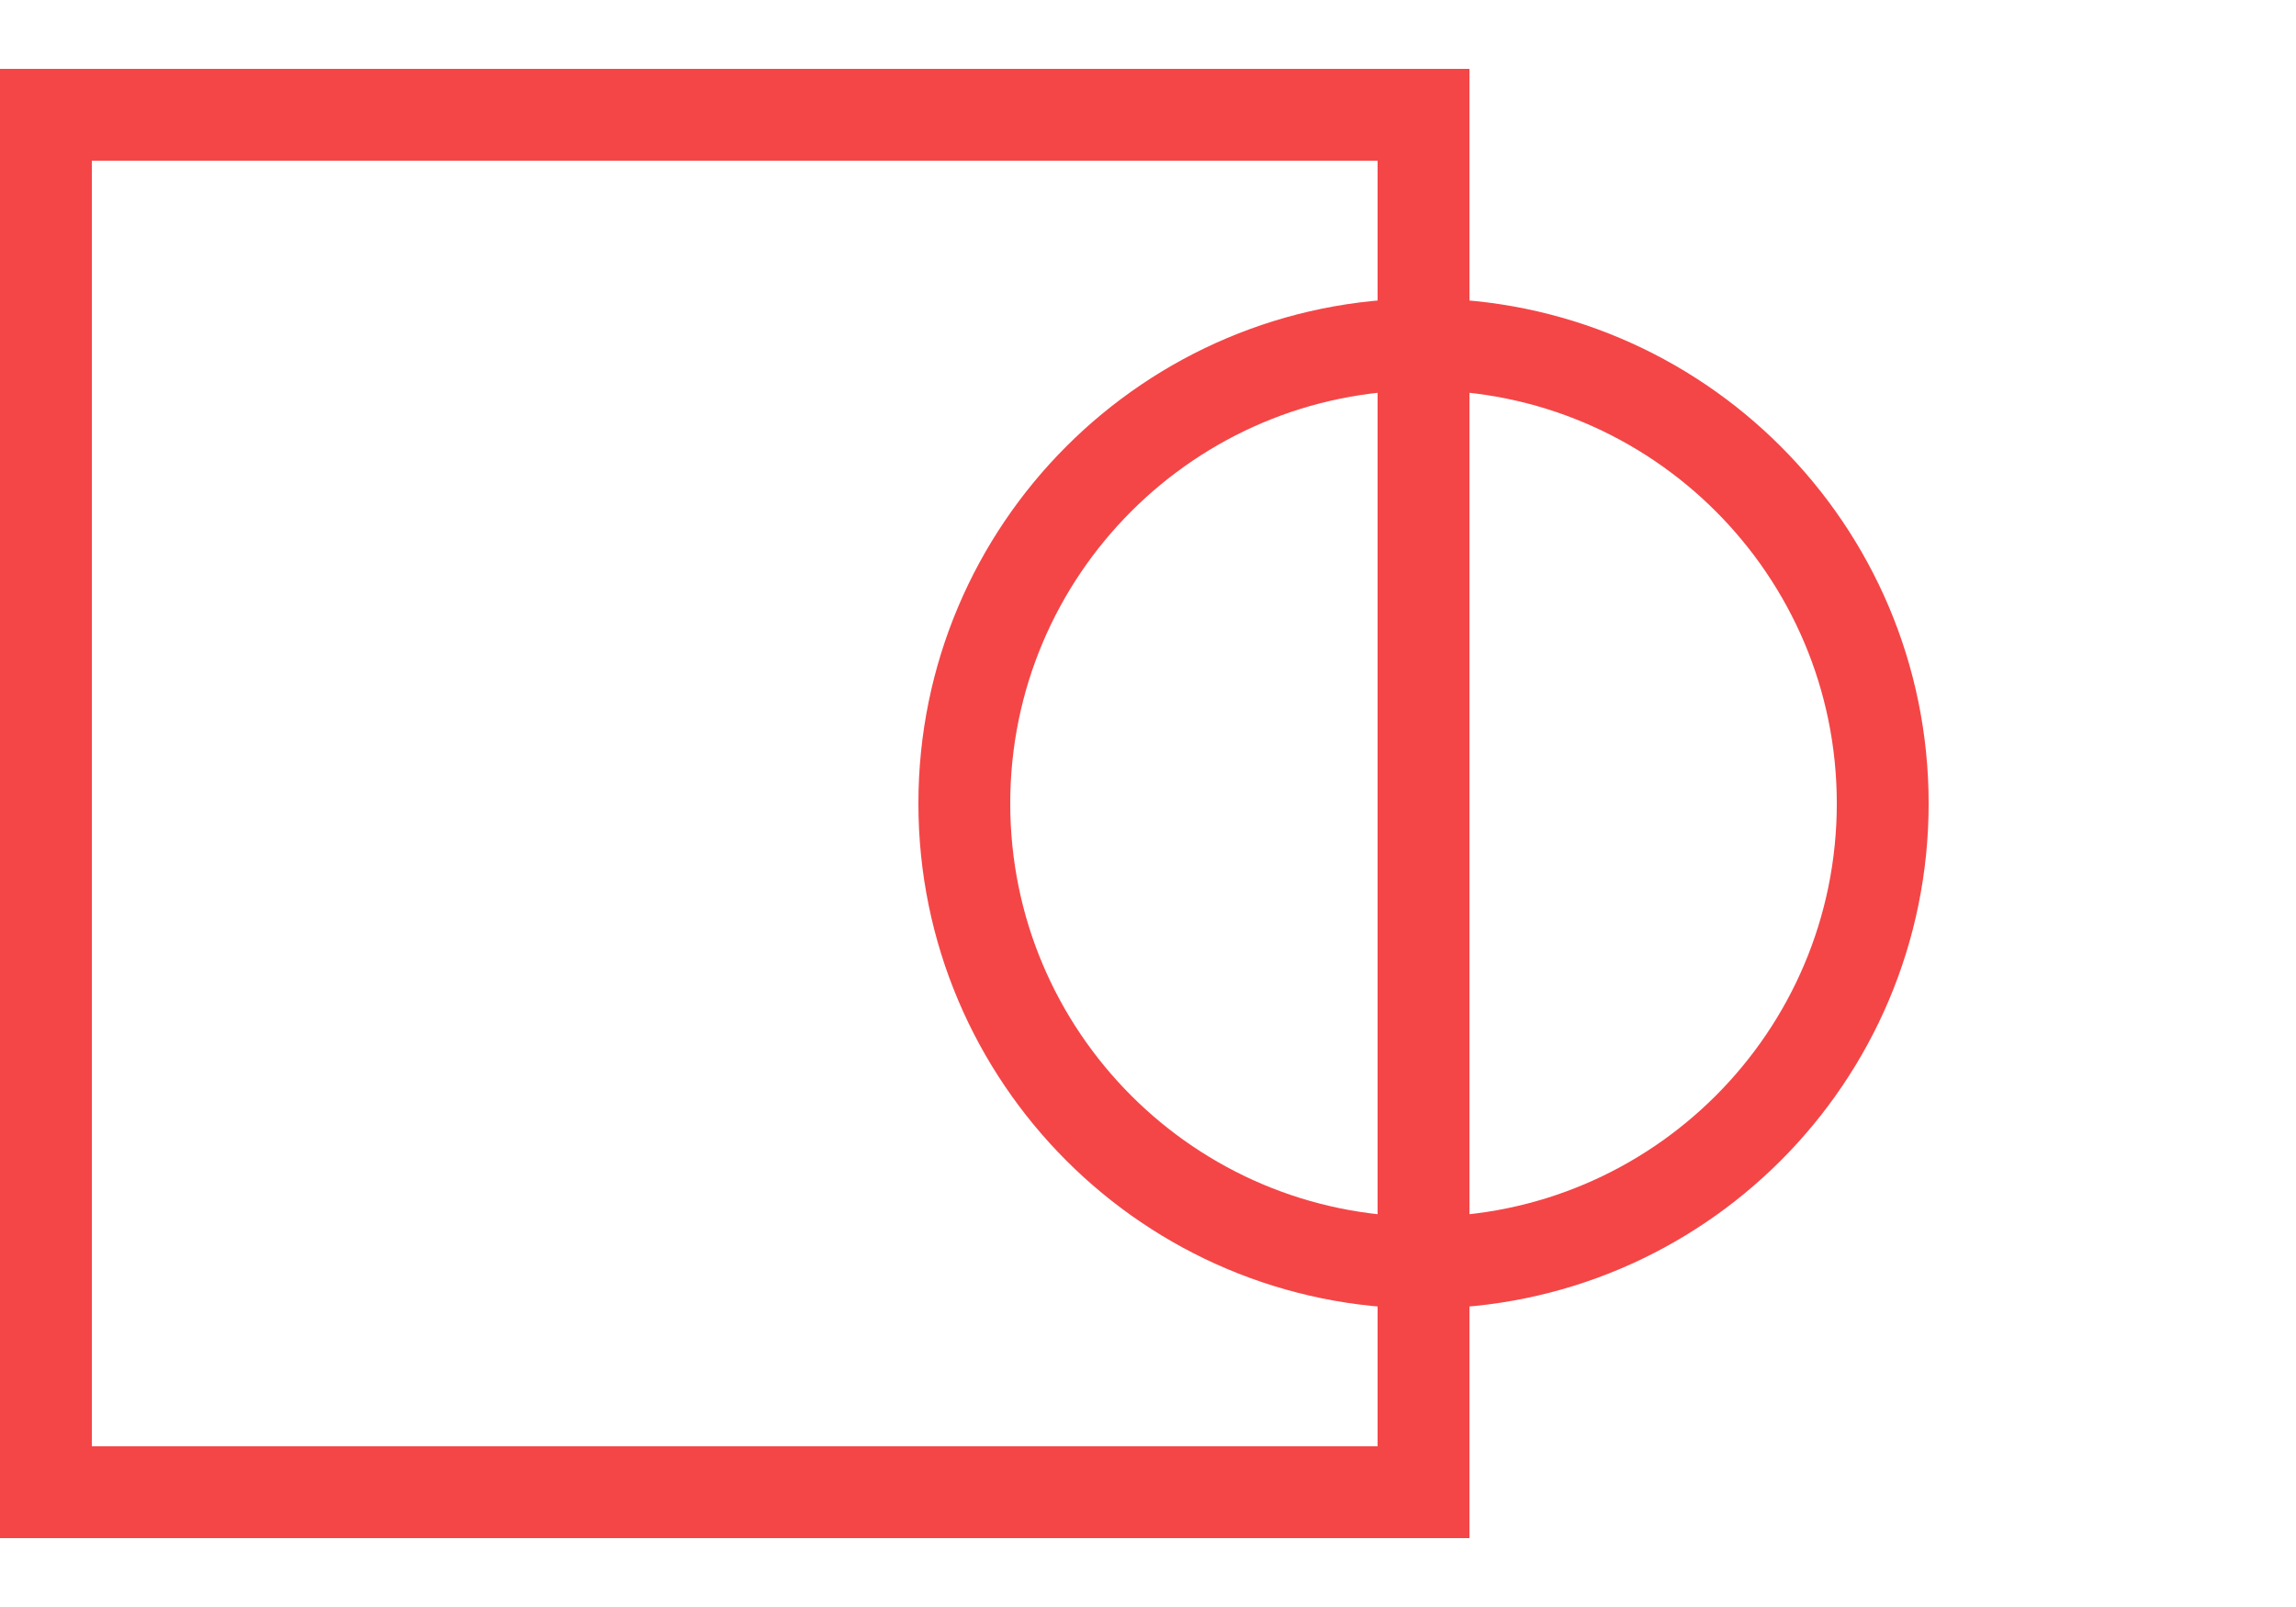
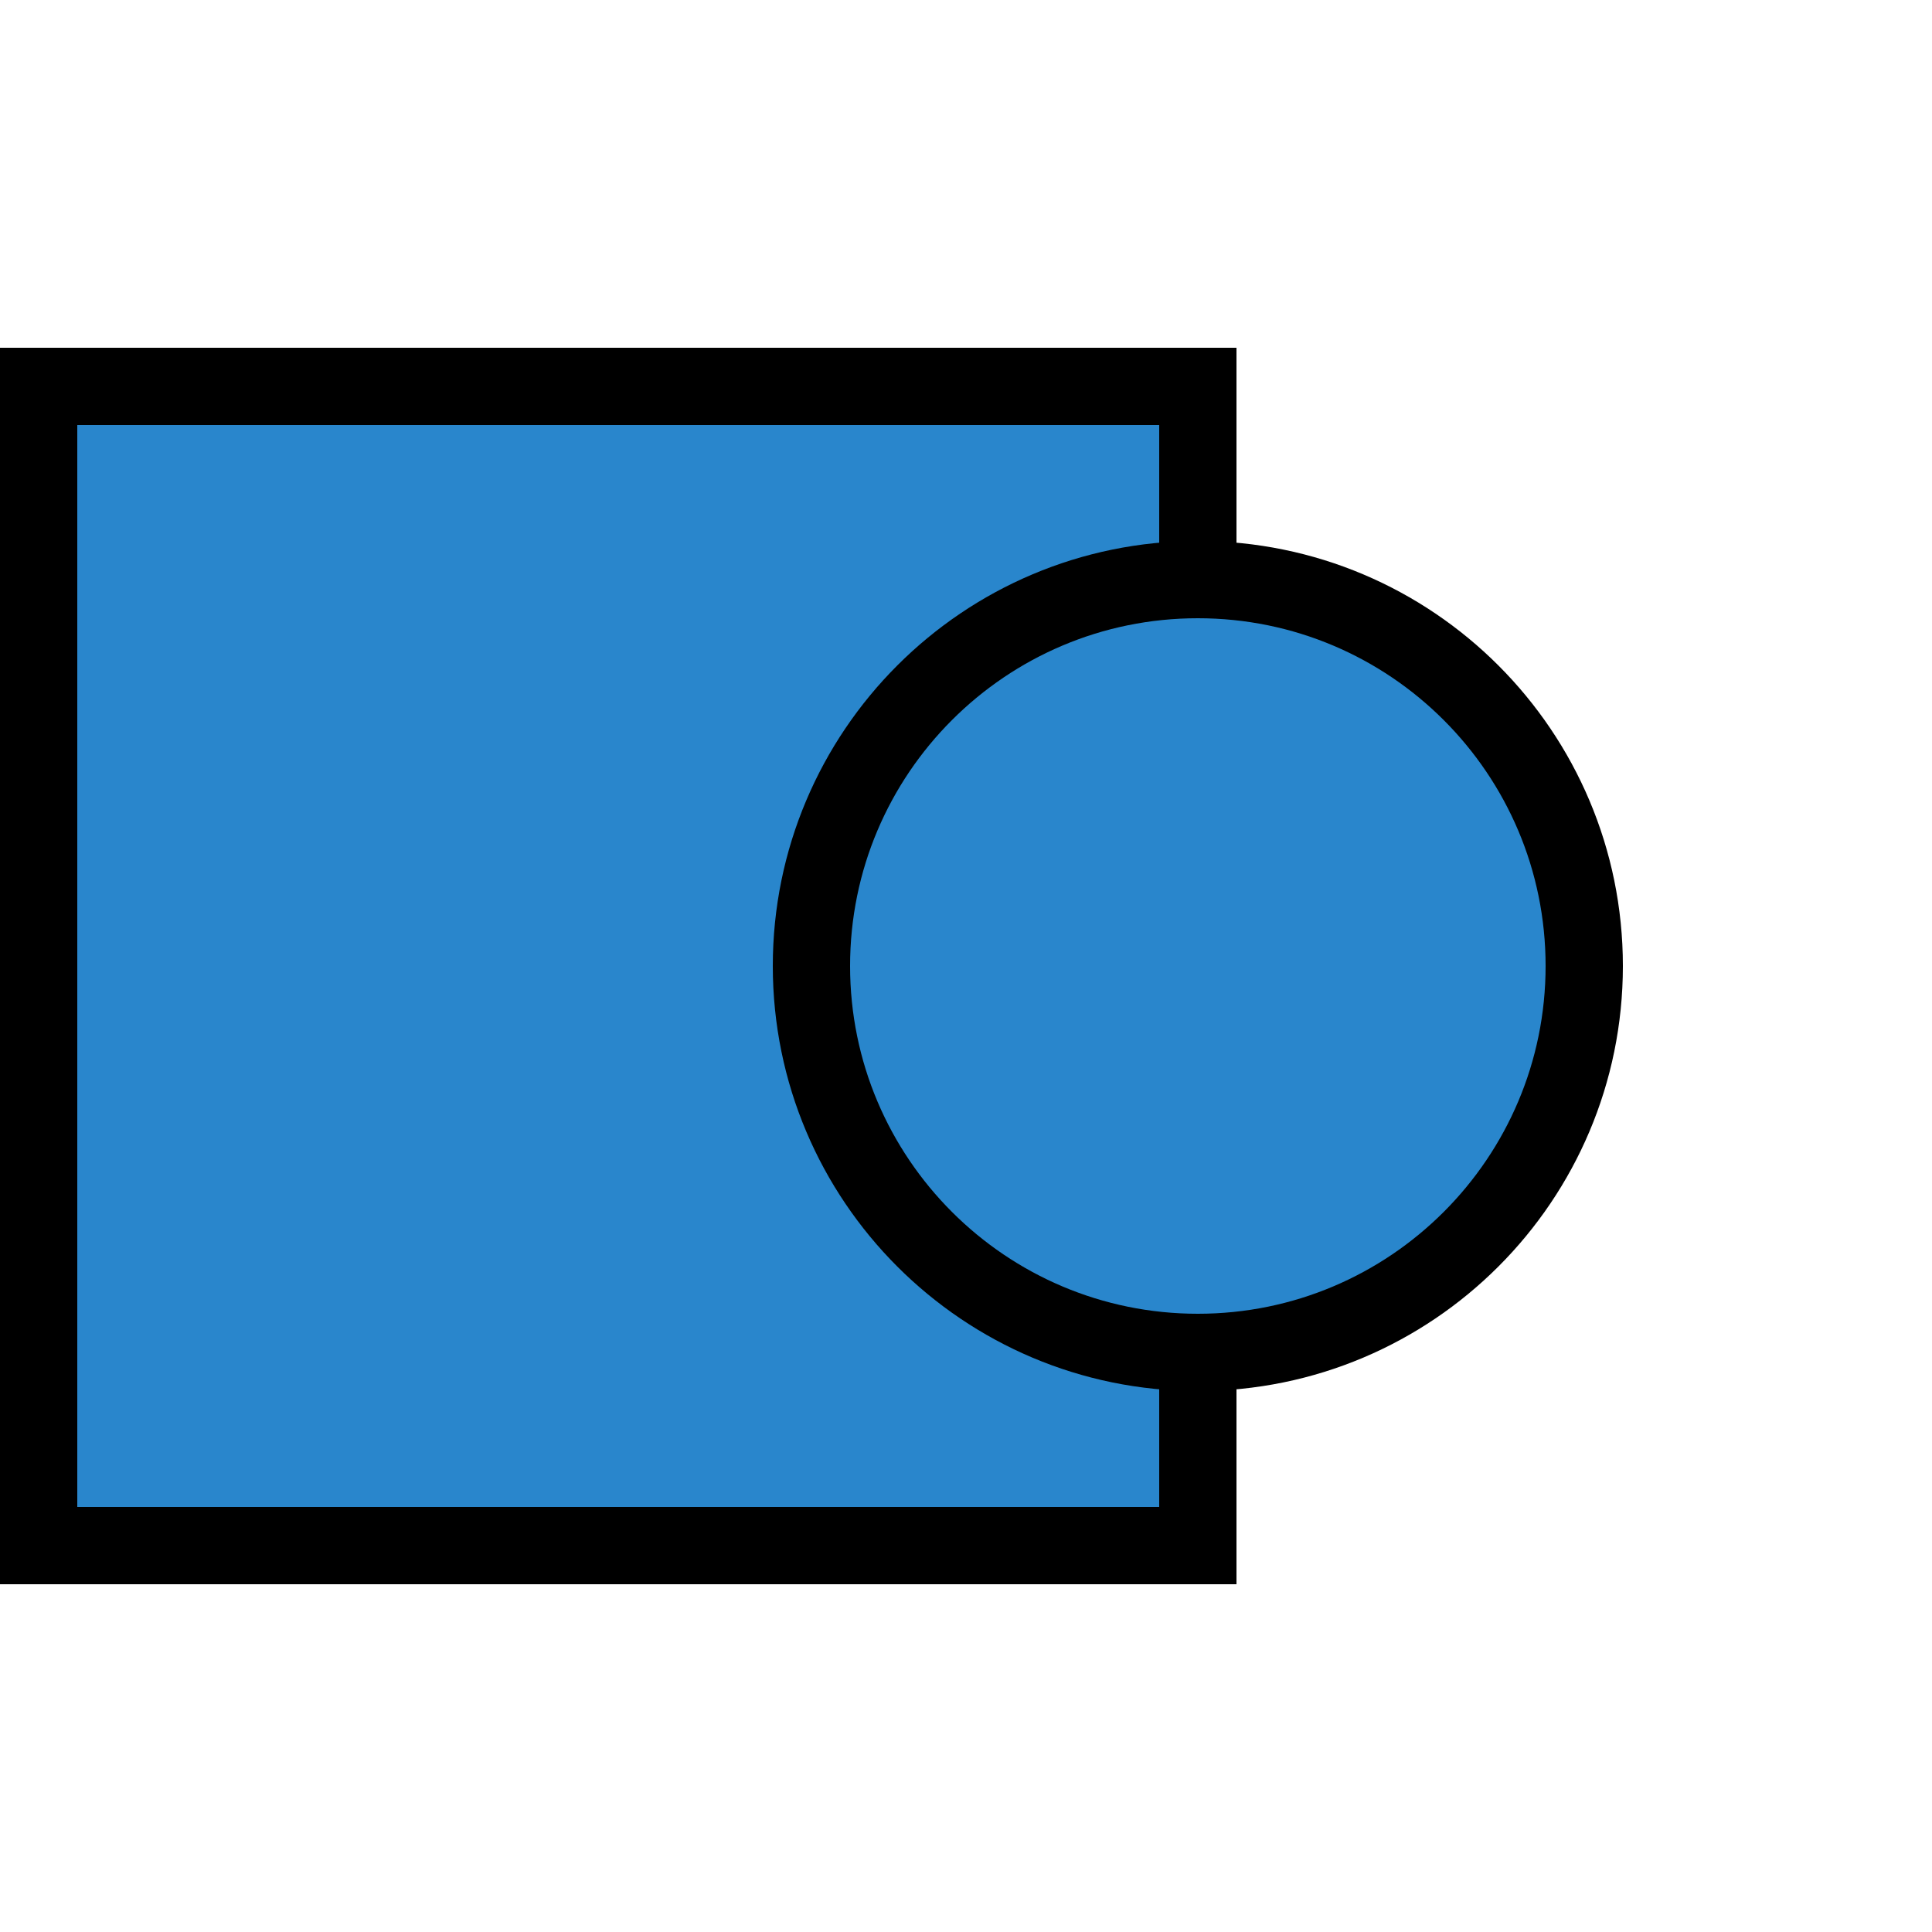
- <svg xmlns="http://www.w3.org/2000/svg" width="100" height="70" viewBox="0 0 100 70" fill="none">
-   <rect x="2" y="5" width="60" height="60" stroke="#F44647" stroke-width="4" />
-   <circle cx="62" cy="35" r="20" stroke="#F44647" stroke-width="4" />
+ <svg xmlns="http://www.w3.org/2000/svg" id="SvgjsSvg1019" width="288" height="288" version="1.1">
+   <defs id="SvgjsDefs1020" />
+   <g id="SvgjsG1021">
+     <svg width="288" height="288">
+       <svg width="288" height="288" fill="none" viewBox="0 0 100 70">
+         <rect width="60" height="60" x="2" y="5" fill="#2986cc" stroke="#000000" stroke-width="4" class="color000 svgShape colorStrokeF44647 svgStroke color6cf colorStroke000" />
+         <circle cx="62" cy="35" r="20" fill="#2986cc" stroke="#000000" stroke-width="4" class="color000 svgShape colorStrokeF44647 svgStroke color6cf colorStroke000" />
+       </svg>
+     </svg>
+   </g>
</svg>
